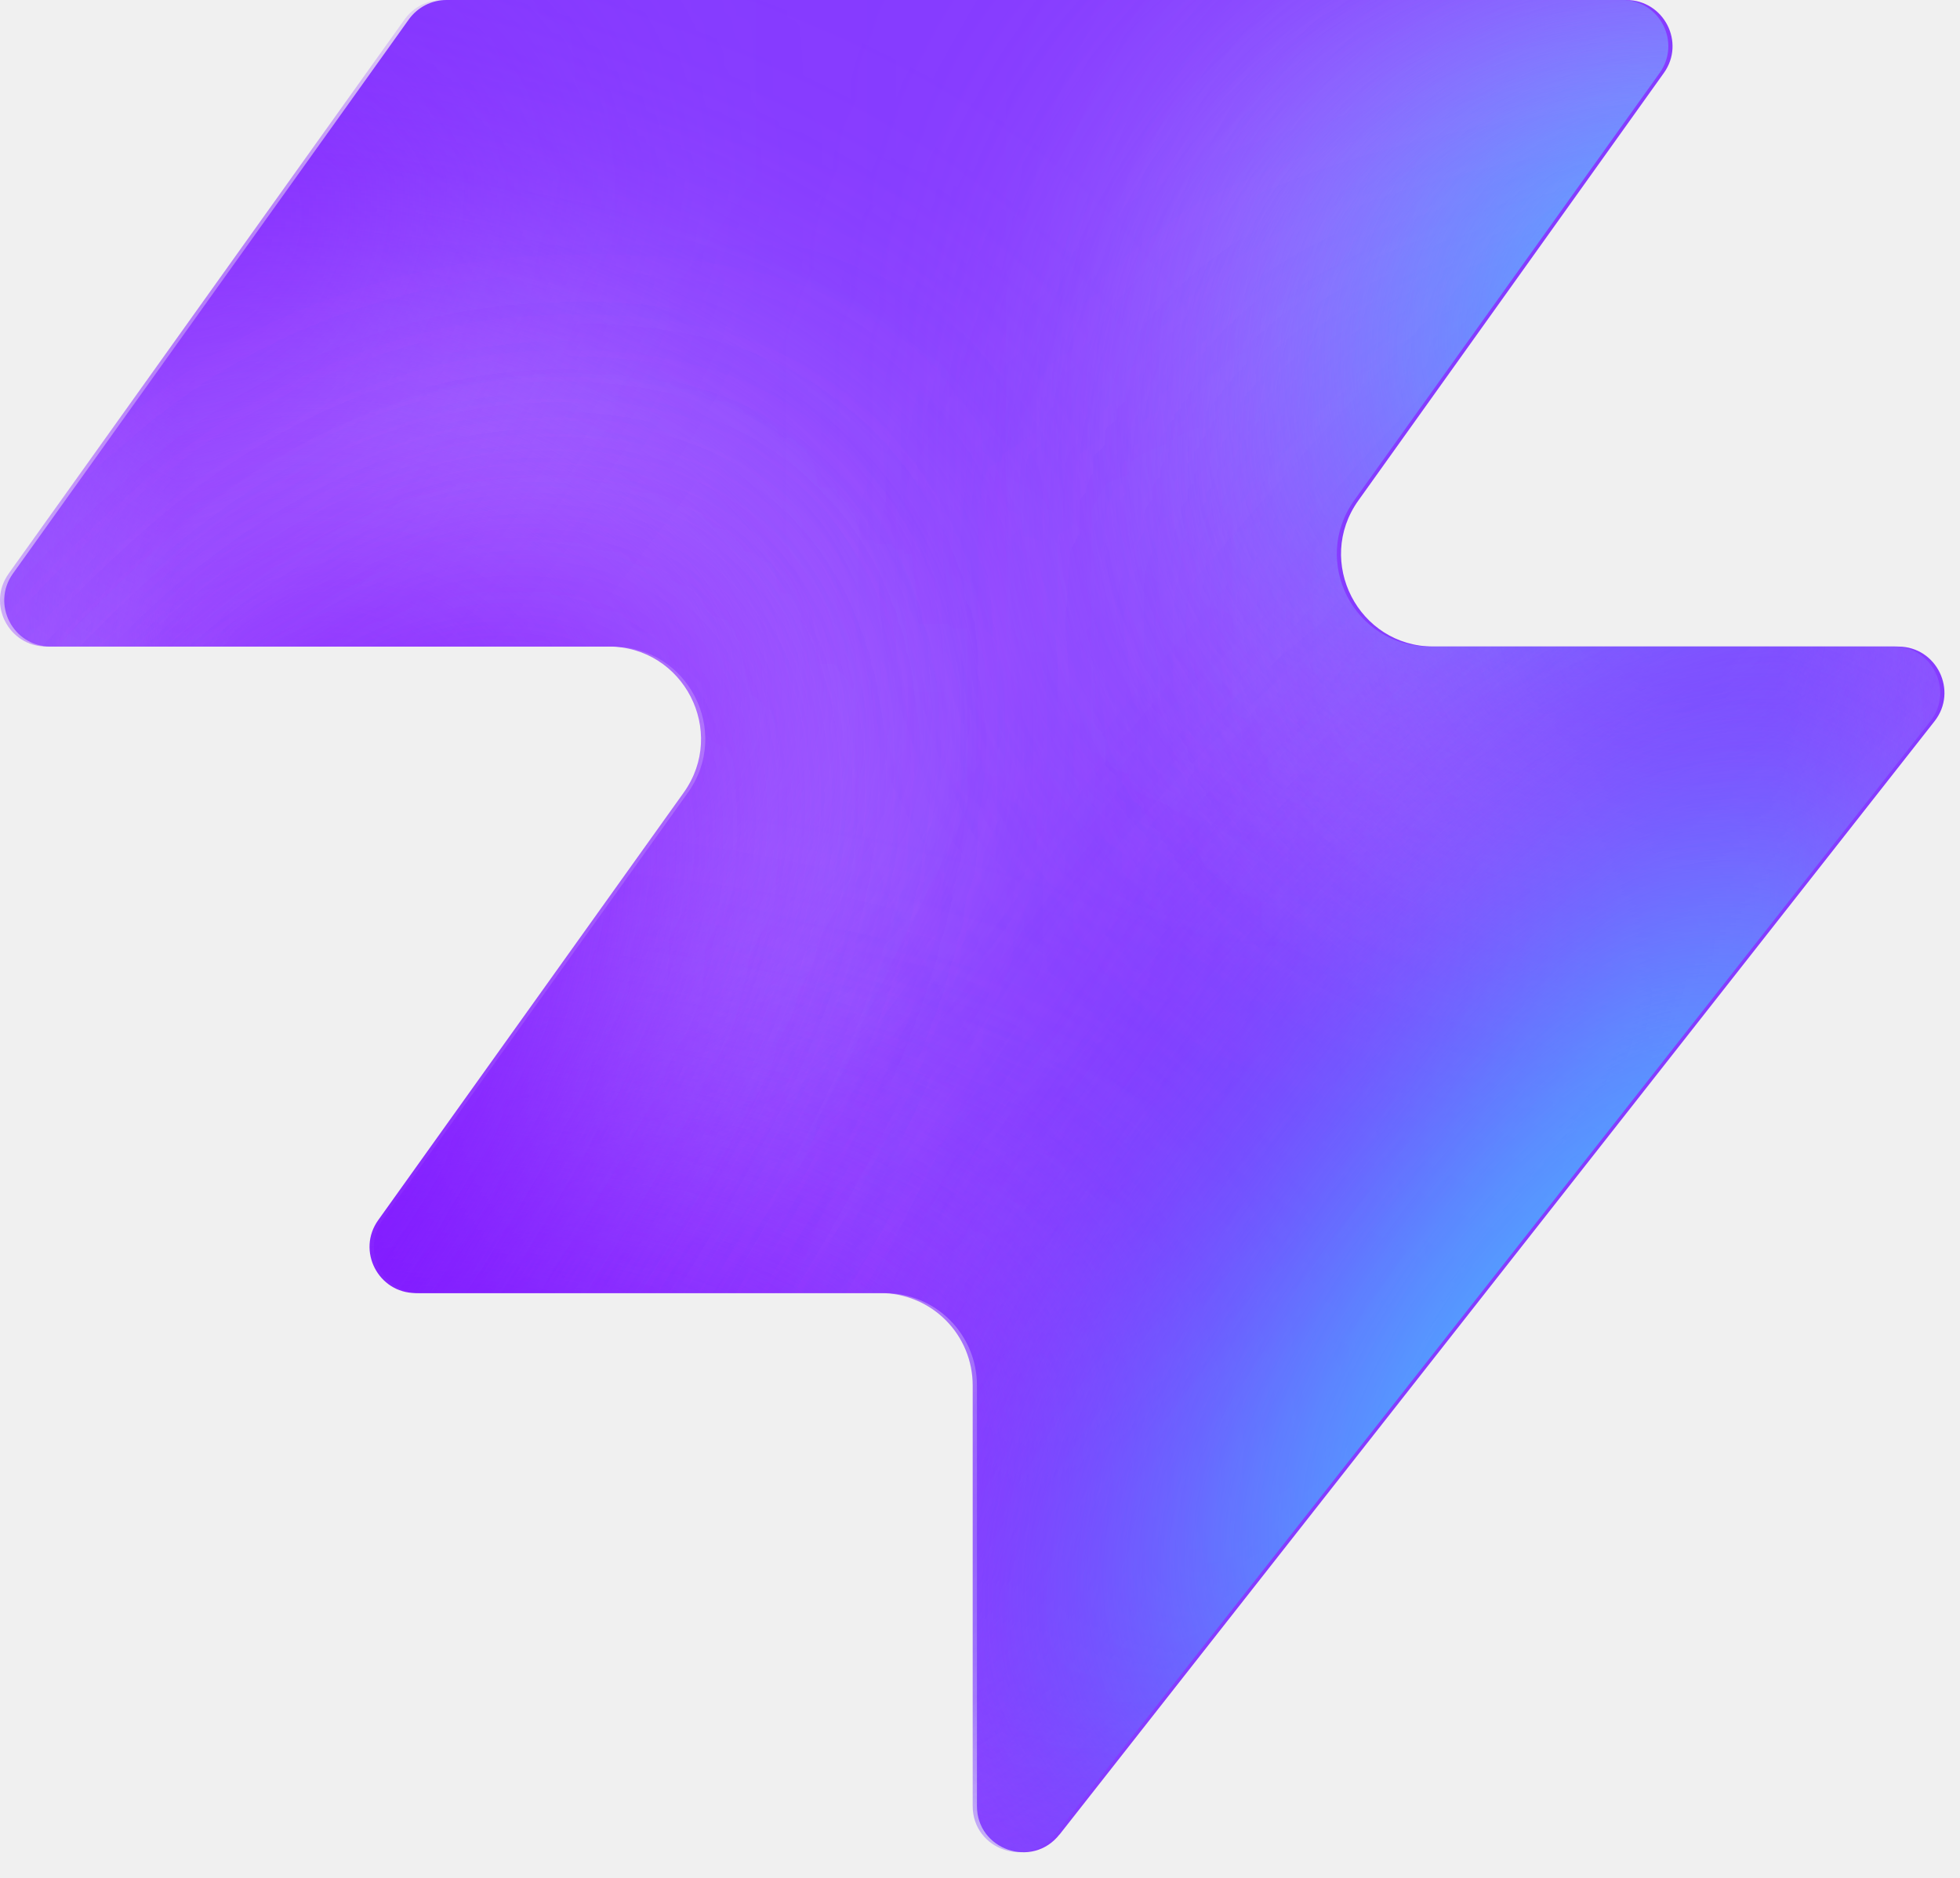
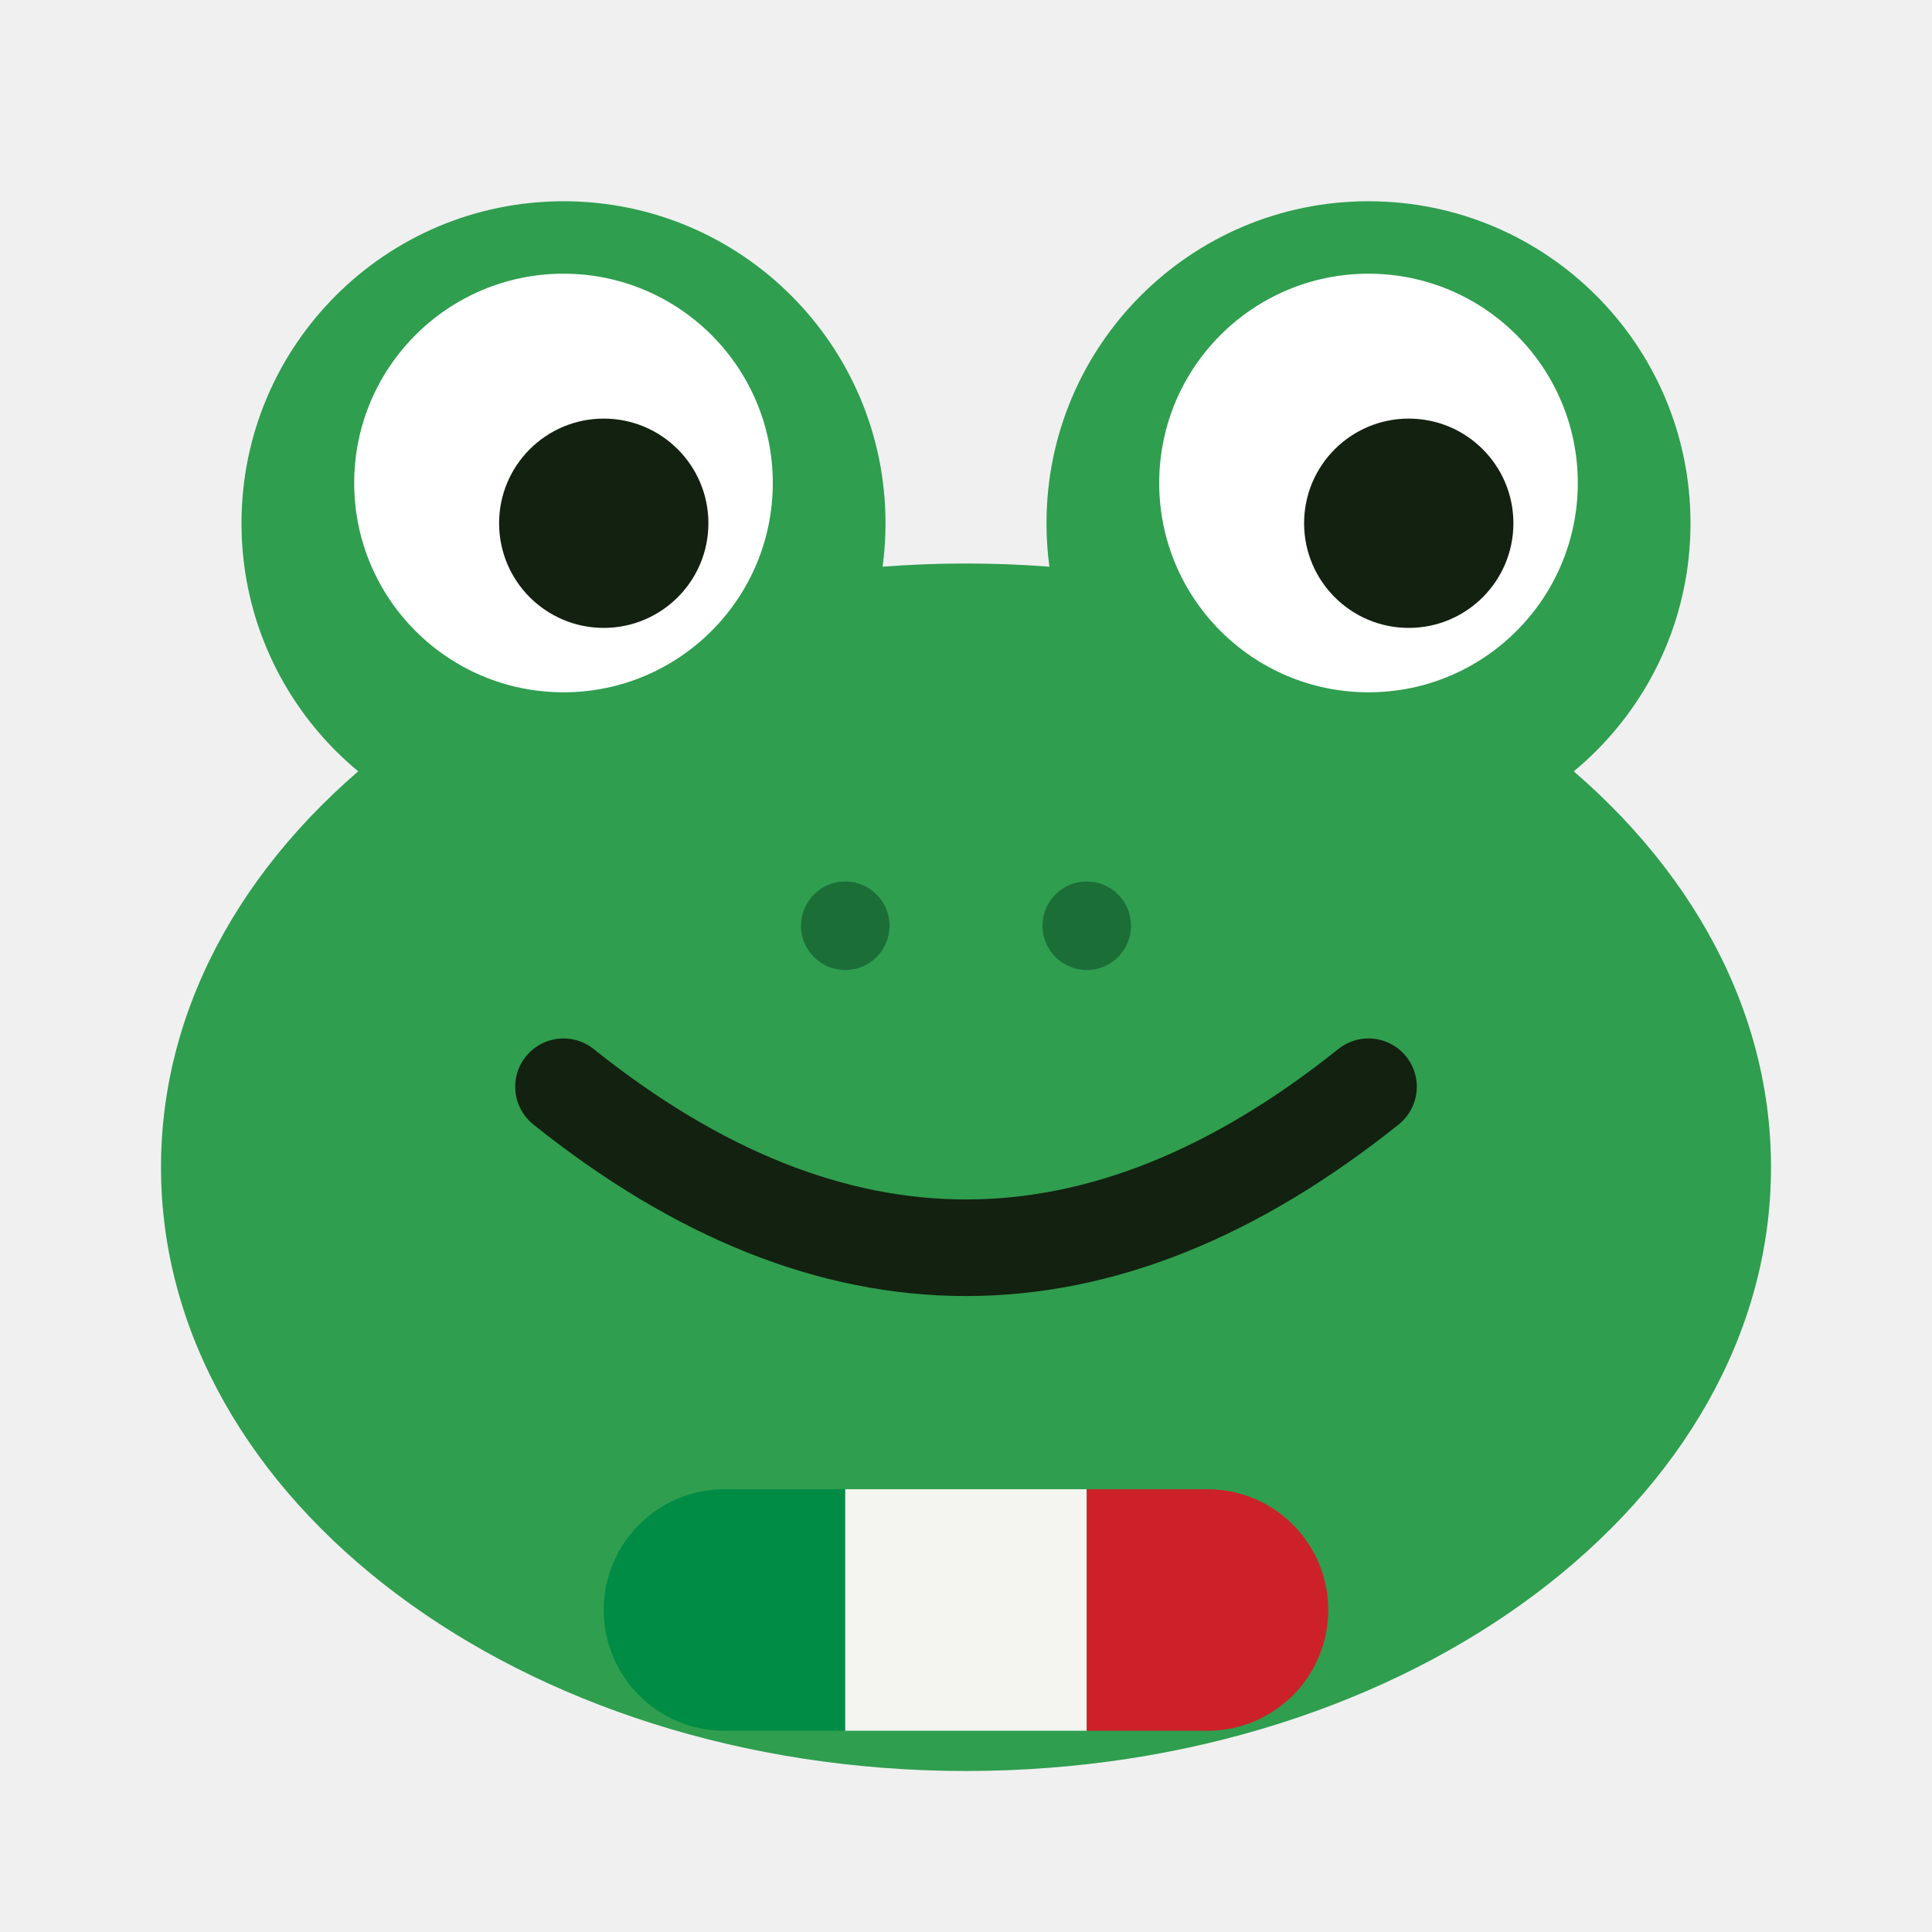
- <svg xmlns="http://www.w3.org/2000/svg" width="48" height="46" fill="none" viewBox="0 0 48 46">
-   <path fill="#863bff" d="M25.946 44.938c-.664.845-2.021.375-2.021-.698V33.937a2.26 2.26 0 0 0-2.262-2.262H10.287c-.92 0-1.456-1.04-.92-1.788l7.48-10.471c1.07-1.497 0-3.578-1.842-3.578H1.237c-.92 0-1.456-1.04-.92-1.788L10.013.474c.214-.297.556-.474.92-.474h28.894c.92 0 1.456 1.04.92 1.788l-7.48 10.471c-1.07 1.498 0 3.579 1.842 3.579h11.377c.943 0 1.473 1.088.89 1.83L25.947 44.94z" style="fill:#863bff;fill:color(display-p3 .525 .23 1);fill-opacity:1" />
-   <mask id="a" width="48" height="46" x="0" y="0" maskUnits="userSpaceOnUse" style="mask-type:alpha">
-     <path fill="#000" d="M25.842 44.938c-.664.844-2.021.375-2.021-.698V33.937a2.26 2.26 0 0 0-2.262-2.262H10.183c-.92 0-1.456-1.04-.92-1.788l7.48-10.471c1.07-1.498 0-3.579-1.842-3.579H1.133c-.92 0-1.456-1.04-.92-1.787L9.91.473c.214-.297.556-.474.92-.474h28.894c.92 0 1.456 1.04.92 1.788l-7.48 10.471c-1.07 1.498 0 3.578 1.842 3.578h11.377c.943 0 1.473 1.088.89 1.832L25.843 44.94z" style="fill:#000;fill-opacity:1" />
-   </mask>
-   <g mask="url(#a)">
-     <g filter="url(#b)">
-       <ellipse cx="5.508" cy="14.704" fill="#ede6ff" rx="5.508" ry="14.704" style="fill:#ede6ff;fill:color(display-p3 .927 .903 1);fill-opacity:1" transform="matrix(.00324 1 1 -.00324 -4.47 31.516)" />
-     </g>
-     <g filter="url(#c)">
-       <ellipse cx="10.399" cy="29.851" fill="#ede6ff" rx="10.399" ry="29.851" style="fill:#ede6ff;fill:color(display-p3 .927 .903 1);fill-opacity:1" transform="matrix(.00324 1 1 -.00324 -39.328 7.883)" />
-     </g>
-     <g filter="url(#d)">
-       <ellipse cx="5.508" cy="30.487" fill="#7e14ff" rx="5.508" ry="30.487" style="fill:#7e14ff;fill:color(display-p3 .492 .077 1);fill-opacity:1" transform="rotate(89.814 -25.913 -14.639)scale(1 -1)" />
-     </g>
-     <g filter="url(#e)">
-       <ellipse cx="5.508" cy="30.599" fill="#7e14ff" rx="5.508" ry="30.599" style="fill:#7e14ff;fill:color(display-p3 .492 .077 1);fill-opacity:1" transform="rotate(89.814 -32.644 -3.334)scale(1 -1)" />
-     </g>
-     <g filter="url(#f)">
-       <ellipse cx="5.508" cy="30.599" fill="#7e14ff" rx="5.508" ry="30.599" style="fill:#7e14ff;fill:color(display-p3 .492 .077 1);fill-opacity:1" transform="matrix(.00324 1 1 -.00324 -34.34 30.47)" />
-     </g>
-     <g filter="url(#g)">
-       <ellipse cx="14.072" cy="22.078" fill="#ede6ff" rx="14.072" ry="22.078" style="fill:#ede6ff;fill:color(display-p3 .927 .903 1);fill-opacity:1" transform="rotate(93.35 24.506 48.493)scale(-1 1)" />
-     </g>
-     <g filter="url(#h)">
-       <ellipse cx="3.47" cy="21.501" fill="#7e14ff" rx="3.47" ry="21.501" style="fill:#7e14ff;fill:color(display-p3 .492 .077 1);fill-opacity:1" transform="rotate(89.009 28.708 47.59)scale(-1 1)" />
-     </g>
-     <g filter="url(#i)">
-       <ellipse cx="3.47" cy="21.501" fill="#7e14ff" rx="3.47" ry="21.501" style="fill:#7e14ff;fill:color(display-p3 .492 .077 1);fill-opacity:1" transform="rotate(89.009 28.708 47.59)scale(-1 1)" />
-     </g>
-     <g filter="url(#j)">
-       <ellipse cx=".387" cy="8.972" fill="#7e14ff" rx="4.407" ry="29.108" style="fill:#7e14ff;fill:color(display-p3 .492 .077 1);fill-opacity:1" transform="rotate(39.51 .387 8.972)" />
-     </g>
-     <g filter="url(#k)">
-       <ellipse cx="47.523" cy="-6.092" fill="#7e14ff" rx="4.407" ry="29.108" style="fill:#7e14ff;fill:color(display-p3 .492 .077 1);fill-opacity:1" transform="rotate(37.892 47.523 -6.092)" />
-     </g>
-     <g filter="url(#l)">
-       <ellipse cx="41.412" cy="6.333" fill="#47bfff" rx="5.971" ry="9.665" style="fill:#47bfff;fill:color(display-p3 .28 .748 1);fill-opacity:1" transform="rotate(37.892 41.412 6.333)" />
-     </g>
-     <g filter="url(#m)">
-       <ellipse cx="-1.879" cy="38.332" fill="#7e14ff" rx="4.407" ry="29.108" style="fill:#7e14ff;fill:color(display-p3 .492 .077 1);fill-opacity:1" transform="rotate(37.892 -1.88 38.332)" />
-     </g>
-     <g filter="url(#n)">
-       <ellipse cx="-1.879" cy="38.332" fill="#7e14ff" rx="4.407" ry="29.108" style="fill:#7e14ff;fill:color(display-p3 .492 .077 1);fill-opacity:1" transform="rotate(37.892 -1.88 38.332)" />
-     </g>
-     <g filter="url(#o)">
-       <ellipse cx="35.651" cy="29.907" fill="#7e14ff" rx="4.407" ry="29.108" style="fill:#7e14ff;fill:color(display-p3 .492 .077 1);fill-opacity:1" transform="rotate(37.892 35.651 29.907)" />
-     </g>
-     <g filter="url(#p)">
-       <ellipse cx="38.418" cy="32.4" fill="#47bfff" rx="5.971" ry="15.297" style="fill:#47bfff;fill:color(display-p3 .28 .748 1);fill-opacity:1" transform="rotate(37.892 38.418 32.4)" />
-     </g>
+ <svg xmlns="http://www.w3.org/2000/svg" viewBox="0 0 48 48" width="48" height="48">
+   <defs>
+     <clipPath id="scarf">
+       <rect x="15" y="37" width="18" height="6" rx="3" />
+     </clipPath>
+   </defs>
+   <ellipse cx="24" cy="29" rx="20" ry="15" fill="#2f9e4f" />
+   <circle cx="14" cy="13" r="8" fill="#2f9e4f" />
+   <circle cx="34" cy="13" r="8" fill="#2f9e4f" />
+   <circle cx="14" cy="12" r="5.2" fill="#ffffff" />
+   <circle cx="34" cy="12" r="5.2" fill="#ffffff" />
+   <circle cx="15" cy="13" r="2.6" fill="#132110" />
+   <circle cx="35" cy="13" r="2.6" fill="#132110" />
+   <circle cx="21" cy="23" r="1.1" fill="#1c6e37" />
+   <circle cx="27" cy="23" r="1.1" fill="#1c6e37" />
+   <path d="M14 27 Q24 35 34 27" fill="none" stroke="#132110" stroke-width="2.4" stroke-linecap="round" />
+   <g clip-path="url(#scarf)">
+     <rect x="15" y="37" width="6" height="6" fill="#008C45" />
+     <rect x="21" y="37" width="6" height="6" fill="#F4F5F0" />
+     <rect x="27" y="37" width="6" height="6" fill="#CD212A" />
  </g>
-   <defs>
-     <filter id="b" width="60.045" height="41.654" x="-19.77" y="16.149" color-interpolation-filters="sRGB" filterUnits="userSpaceOnUse">
-       <feFlood flood-opacity="0" result="BackgroundImageFix" />
-       <feBlend in="SourceGraphic" in2="BackgroundImageFix" result="shape" />
-       <feGaussianBlur result="effect1_foregroundBlur_2002_17158" stdDeviation="7.659" />
-     </filter>
-     <filter id="c" width="90.34" height="51.437" x="-54.613" y="-7.533" color-interpolation-filters="sRGB" filterUnits="userSpaceOnUse">
-       <feFlood flood-opacity="0" result="BackgroundImageFix" />
-       <feBlend in="SourceGraphic" in2="BackgroundImageFix" result="shape" />
-       <feGaussianBlur result="effect1_foregroundBlur_2002_17158" stdDeviation="7.659" />
-     </filter>
-     <filter id="d" width="79.355" height="29.4" x="-49.64" y="2.03" color-interpolation-filters="sRGB" filterUnits="userSpaceOnUse">
-       <feFlood flood-opacity="0" result="BackgroundImageFix" />
-       <feBlend in="SourceGraphic" in2="BackgroundImageFix" result="shape" />
-       <feGaussianBlur result="effect1_foregroundBlur_2002_17158" stdDeviation="4.596" />
-     </filter>
-     <filter id="e" width="79.579" height="29.4" x="-45.045" y="20.029" color-interpolation-filters="sRGB" filterUnits="userSpaceOnUse">
-       <feFlood flood-opacity="0" result="BackgroundImageFix" />
-       <feBlend in="SourceGraphic" in2="BackgroundImageFix" result="shape" />
-       <feGaussianBlur result="effect1_foregroundBlur_2002_17158" stdDeviation="4.596" />
-     </filter>
-     <filter id="f" width="79.579" height="29.4" x="-43.513" y="21.178" color-interpolation-filters="sRGB" filterUnits="userSpaceOnUse">
-       <feFlood flood-opacity="0" result="BackgroundImageFix" />
-       <feBlend in="SourceGraphic" in2="BackgroundImageFix" result="shape" />
-       <feGaussianBlur result="effect1_foregroundBlur_2002_17158" stdDeviation="4.596" />
-     </filter>
-     <filter id="g" width="74.749" height="58.852" x="15.756" y="-17.901" color-interpolation-filters="sRGB" filterUnits="userSpaceOnUse">
-       <feFlood flood-opacity="0" result="BackgroundImageFix" />
-       <feBlend in="SourceGraphic" in2="BackgroundImageFix" result="shape" />
-       <feGaussianBlur result="effect1_foregroundBlur_2002_17158" stdDeviation="7.659" />
-     </filter>
-     <filter id="h" width="61.377" height="25.362" x="23.548" y="2.284" color-interpolation-filters="sRGB" filterUnits="userSpaceOnUse">
-       <feFlood flood-opacity="0" result="BackgroundImageFix" />
-       <feBlend in="SourceGraphic" in2="BackgroundImageFix" result="shape" />
-       <feGaussianBlur result="effect1_foregroundBlur_2002_17158" stdDeviation="4.596" />
-     </filter>
-     <filter id="i" width="61.377" height="25.362" x="23.548" y="2.284" color-interpolation-filters="sRGB" filterUnits="userSpaceOnUse">
-       <feFlood flood-opacity="0" result="BackgroundImageFix" />
-       <feBlend in="SourceGraphic" in2="BackgroundImageFix" result="shape" />
-       <feGaussianBlur result="effect1_foregroundBlur_2002_17158" stdDeviation="4.596" />
-     </filter>
-     <filter id="j" width="56.045" height="63.649" x="-27.636" y="-22.853" color-interpolation-filters="sRGB" filterUnits="userSpaceOnUse">
-       <feFlood flood-opacity="0" result="BackgroundImageFix" />
-       <feBlend in="SourceGraphic" in2="BackgroundImageFix" result="shape" />
-       <feGaussianBlur result="effect1_foregroundBlur_2002_17158" stdDeviation="4.596" />
-     </filter>
-     <filter id="k" width="54.814" height="64.646" x="20.116" y="-38.415" color-interpolation-filters="sRGB" filterUnits="userSpaceOnUse">
-       <feFlood flood-opacity="0" result="BackgroundImageFix" />
-       <feBlend in="SourceGraphic" in2="BackgroundImageFix" result="shape" />
-       <feGaussianBlur result="effect1_foregroundBlur_2002_17158" stdDeviation="4.596" />
-     </filter>
-     <filter id="l" width="33.541" height="35.313" x="24.641" y="-11.323" color-interpolation-filters="sRGB" filterUnits="userSpaceOnUse">
-       <feFlood flood-opacity="0" result="BackgroundImageFix" />
-       <feBlend in="SourceGraphic" in2="BackgroundImageFix" result="shape" />
-       <feGaussianBlur result="effect1_foregroundBlur_2002_17158" stdDeviation="4.596" />
-     </filter>
-     <filter id="m" width="54.814" height="64.646" x="-29.286" y="6.009" color-interpolation-filters="sRGB" filterUnits="userSpaceOnUse">
-       <feFlood flood-opacity="0" result="BackgroundImageFix" />
-       <feBlend in="SourceGraphic" in2="BackgroundImageFix" result="shape" />
-       <feGaussianBlur result="effect1_foregroundBlur_2002_17158" stdDeviation="4.596" />
-     </filter>
-     <filter id="n" width="54.814" height="64.646" x="-29.286" y="6.009" color-interpolation-filters="sRGB" filterUnits="userSpaceOnUse">
-       <feFlood flood-opacity="0" result="BackgroundImageFix" />
-       <feBlend in="SourceGraphic" in2="BackgroundImageFix" result="shape" />
-       <feGaussianBlur result="effect1_foregroundBlur_2002_17158" stdDeviation="4.596" />
-     </filter>
-     <filter id="o" width="54.814" height="64.646" x="8.244" y="-2.416" color-interpolation-filters="sRGB" filterUnits="userSpaceOnUse">
-       <feFlood flood-opacity="0" result="BackgroundImageFix" />
-       <feBlend in="SourceGraphic" in2="BackgroundImageFix" result="shape" />
-       <feGaussianBlur result="effect1_foregroundBlur_2002_17158" stdDeviation="4.596" />
-     </filter>
-     <filter id="p" width="39.409" height="43.623" x="18.713" y="10.588" color-interpolation-filters="sRGB" filterUnits="userSpaceOnUse">
-       <feFlood flood-opacity="0" result="BackgroundImageFix" />
-       <feBlend in="SourceGraphic" in2="BackgroundImageFix" result="shape" />
-       <feGaussianBlur result="effect1_foregroundBlur_2002_17158" stdDeviation="4.596" />
-     </filter>
-   </defs>
</svg>
